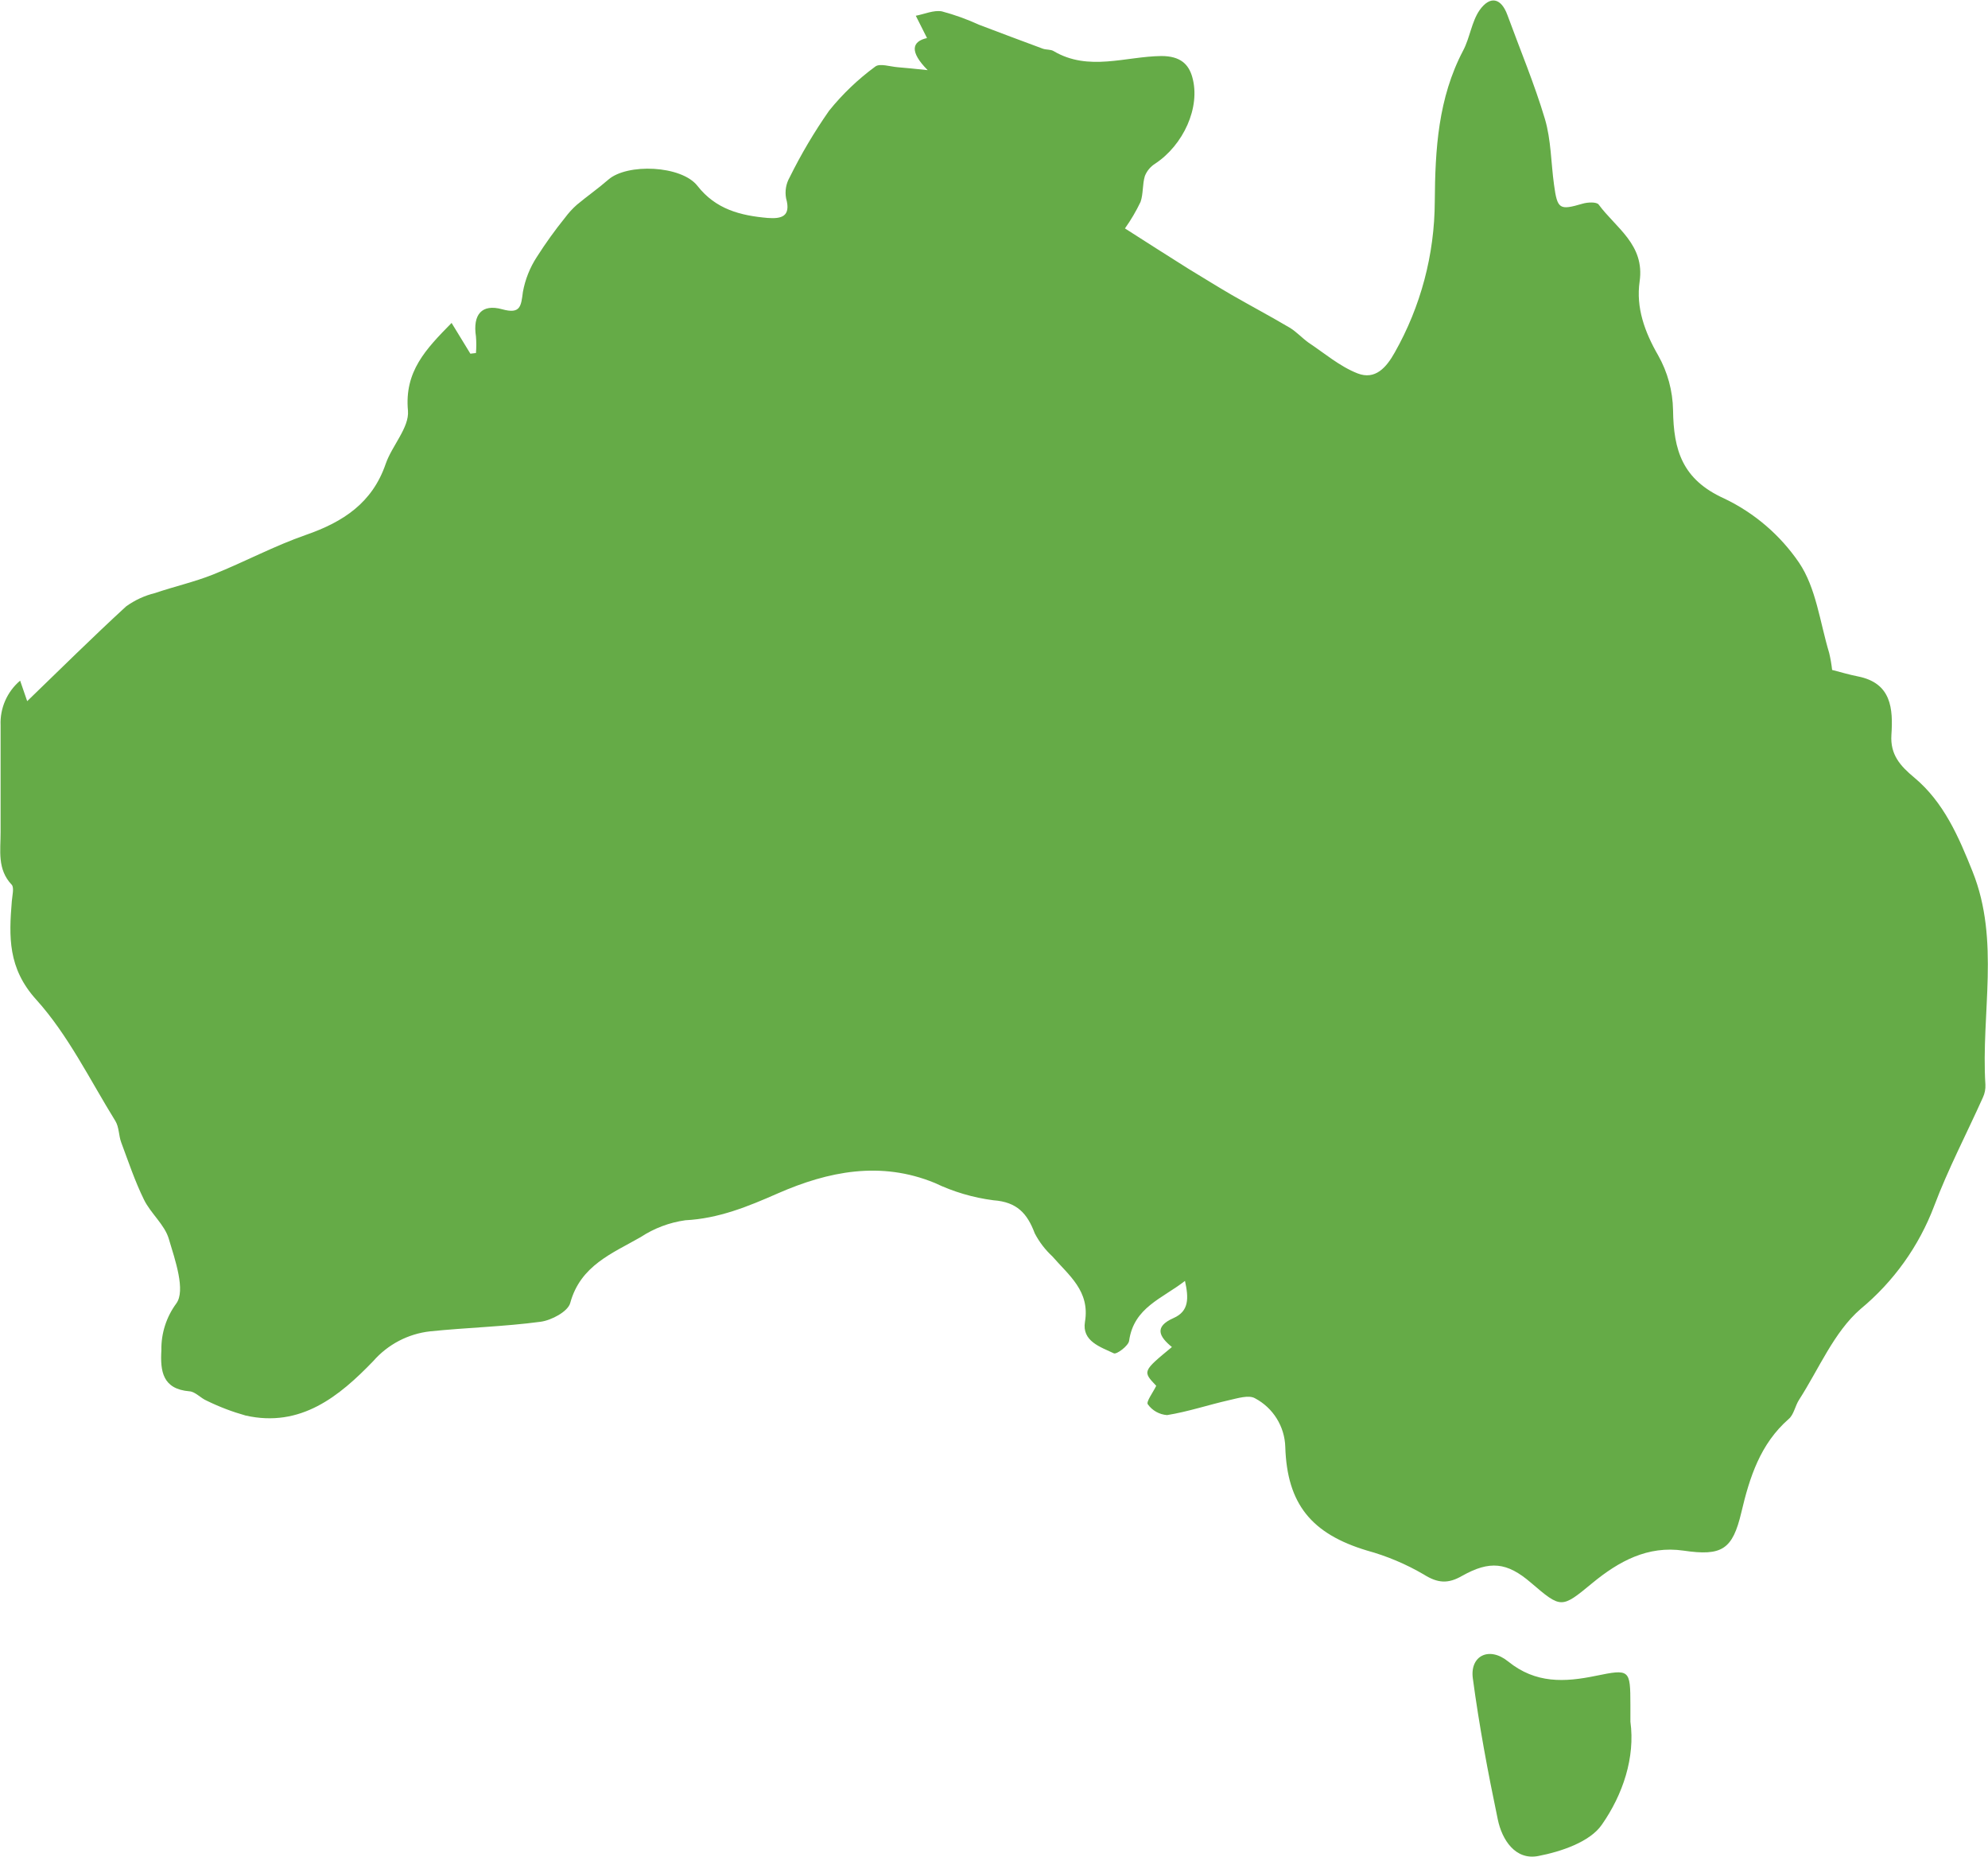
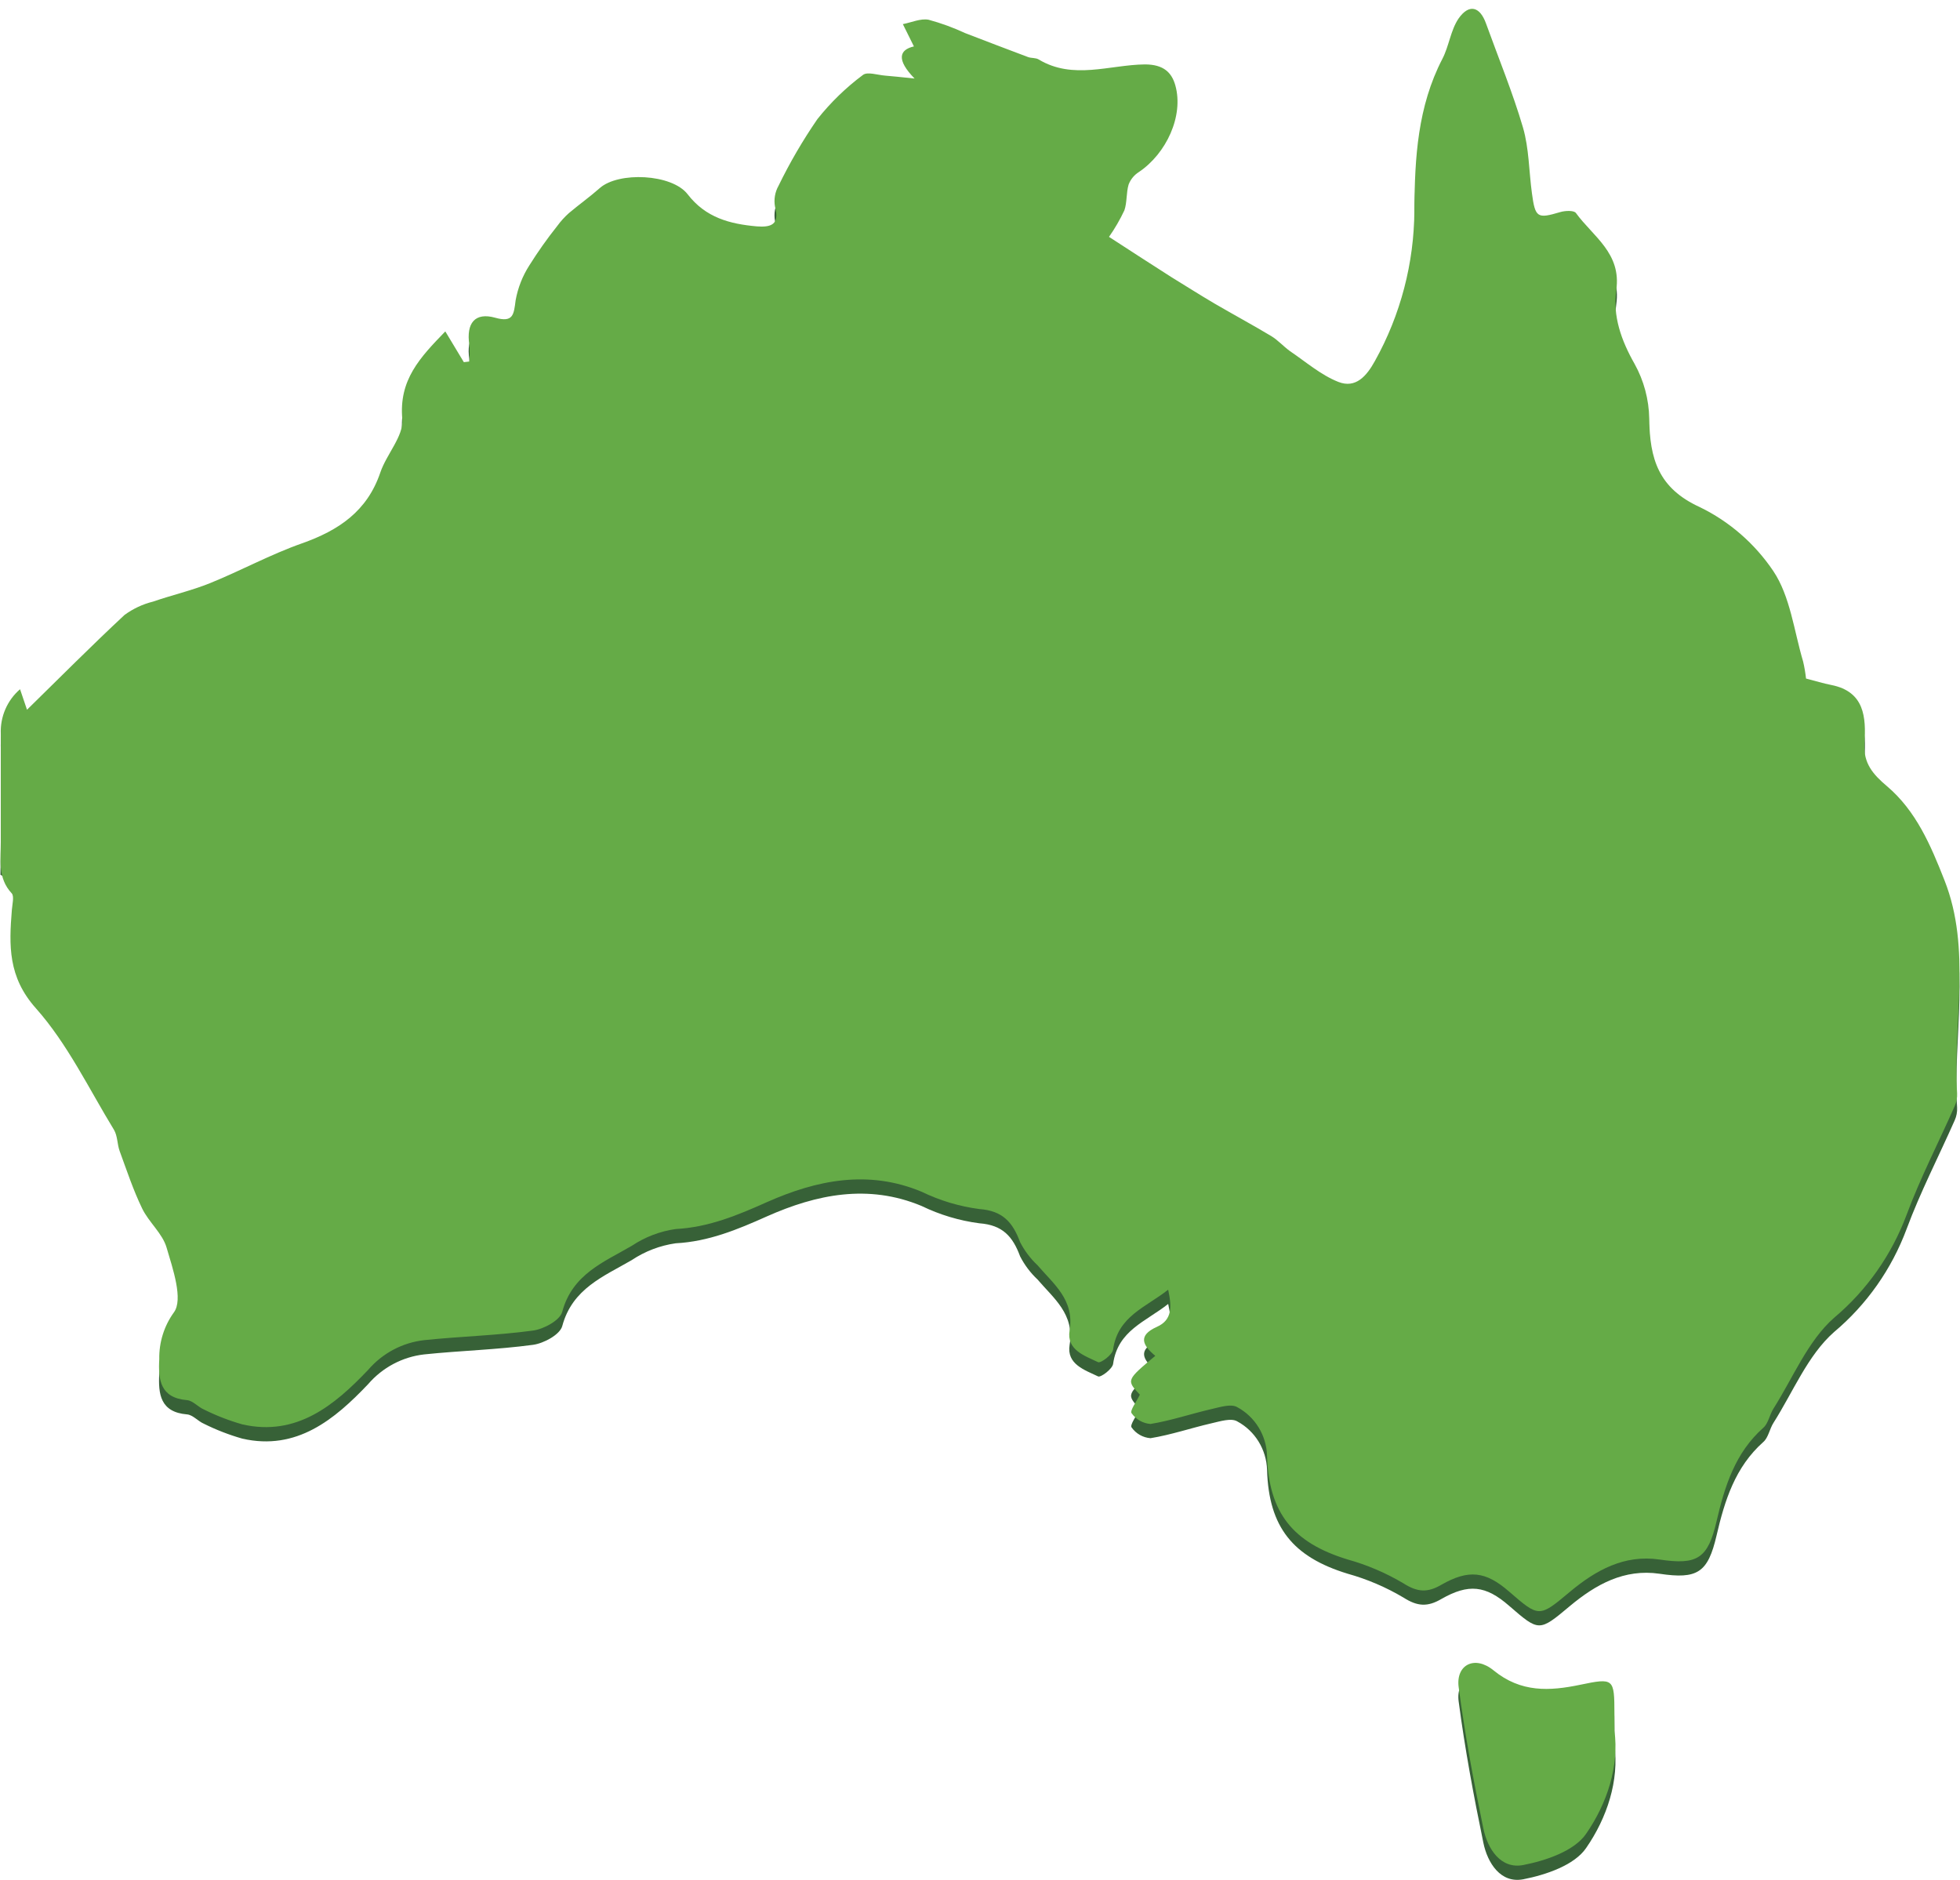
- <svg xmlns="http://www.w3.org/2000/svg" id="Calque_1_Luminosité_Contraste_1_Image" data-name="Calque 1 + Luminosité/Contraste 1 Image" viewBox="0 0 267.57 249.86">
-   <defs>
-     <style>.cls-1{fill:#65ab47;}</style>
+ <svg xmlns="http://www.w3.org/2000/svg" width="269" height="258" viewBox="0 0 71.173 68.263" version="1.1" id="svg8">
+   <defs id="defs2">
+     <style id="style4518">.cls-1{fill:#65ab47;}</style>
  </defs>
-   <path class="cls-1" d="M165.55,208.6c-1.85-1.95-1.85-1.95,2.11-5.22-1.7-1.39-2.45-2.72.22-3.9,2.1-.92,2.05-2.68,1.54-5-3.08,2.4-6.88,3.56-7.52,8.06-.09.68-1.68,1.86-2.05,1.69-1.81-.86-4.33-1.63-3.89-4.25.69-4.14-2.17-6.24-4.39-8.8a11.38,11.38,0,0,1-2.37-3.1c-1-2.66-2.37-4.22-5.56-4.45a26,26,0,0,1-7.89-2.33c-7.3-3-14.35-1.56-21.1,1.39-4.06,1.79-8,3.4-12.48,3.63a14.62,14.62,0,0,0-6,2.26c-3.81,2.19-8.11,3.81-9.49,8.87-.31,1.16-2.54,2.34-4,2.53-4.93.66-9.92.78-14.87,1.29a11.92,11.92,0,0,0-7.64,4c-4.56,4.73-9.76,9-17.18,7.33a30.78,30.78,0,0,1-5.24-2c-.81-.34-1.52-1.2-2.31-1.26-3.64-.3-3.95-2.71-3.79-5.53a10.3,10.3,0,0,1,2-6.28c1.29-1.74-.14-5.84-1-8.71-.56-1.91-2.43-3.41-3.34-5.27-1.22-2.48-2.1-5.12-3.07-7.72-.34-.92-.27-2-.77-2.85-3.44-5.55-6.36-11.59-10.67-16.36-3.82-4.22-3.67-8.47-3.28-13.23.06-.75.33-1.81,0-2.21-2-2.1-1.5-4.63-1.51-7.08,0-4.8,0-9.6,0-14.4a7.45,7.45,0,0,1,2.63-6l.95,2.76c4.38-4.23,8.76-8.57,13.31-12.75a11.17,11.17,0,0,1,3.9-1.8c2.58-.88,5.27-1.48,7.8-2.49,4.21-1.68,8.25-3.86,12.52-5.34,5-1.74,8.92-4.3,10.72-9.55.85-2.46,3.18-4.88,3-7.14-.5-5.3,2.4-8.3,5.87-11.83l2.53,4.14.75-.09a13.83,13.83,0,0,0,0-2.23c-.45-2.95.78-4.42,3.53-3.66,2.48.69,2.54-.43,2.79-2.34a12.84,12.84,0,0,1,1.88-4.71A58,58,0,0,1,86,51.37a11.24,11.24,0,0,1,1.58-1.72c1.38-1.15,2.87-2.19,4.22-3.37,2.55-2.23,9.84-1.93,12,.83,2.47,3.16,5.78,4,9.44,4.32,1.85.14,3.19-.17,2.49-2.65a4.15,4.15,0,0,1,.48-2.81A69,69,0,0,1,121.52,37a33.23,33.23,0,0,1,6.2-5.93c.61-.49,2,0,3.07.08s2,.19,4,.39c-2.5-2.52-2.11-3.87-.09-4.32l-1.51-3c1.17-.22,2.41-.79,3.51-.59a31.49,31.49,0,0,1,5,1.8c2.86,1.08,5.72,2.17,8.58,3.22.46.17,1.05.08,1.45.32,4.7,2.79,9.7.72,14.51.67,2.56,0,3.67,1.1,4.16,2.83,1.16,4.08-1.22,9.17-5,11.66a3.46,3.46,0,0,0-1.38,1.66c-.34,1.12-.2,2.39-.58,3.48a23.8,23.8,0,0,1-2.1,3.57c2.87,1.83,5.68,3.64,8.51,5.41,2,1.21,3.9,2.4,5.88,3.55,2.58,1.48,5.21,2.88,7.77,4.39.9.54,1.64,1.36,2.52,2,2.18,1.45,4.24,3.23,6.63,4.16s3.88-.81,5-2.81a41.54,41.54,0,0,0,5.39-20.3c.05-7.06.45-13.93,3.82-20.34.91-1.72,1.13-3.86,2.21-5.43,1.42-2,2.91-1.65,3.75.66,1.71,4.67,3.64,9.27,5.05,14,.83,2.81.81,5.88,1.22,8.83.45,3.32.74,3.46,3.85,2.55.67-.2,1.88-.26,2.16.12,2.33,3.16,6.23,5.39,5.51,10.36-.5,3.5.67,6.77,2.5,9.94a15.54,15.54,0,0,1,2,7.36c.07,5.4,1.24,9.35,6.89,11.9a25.48,25.48,0,0,1,10.06,8.62c2.31,3.41,2.81,8,4.06,12.15a18.46,18.46,0,0,1,.4,2.3c1.24.32,2.35.65,3.47.87,4.53.89,4.74,4.35,4.51,7.86-.18,2.68,1.21,4.2,3.06,5.74,4,3.33,6,8,7.87,12.68,3.72,9.3,1.12,19.09,1.72,28.65a3.65,3.65,0,0,1-.33,1.72c-2.19,4.88-4.69,9.64-6.57,14.63a33.26,33.26,0,0,1-9.9,13.85c-3.59,3.11-5.6,8.06-8.28,12.22-.53.82-.7,2-1.39,2.58-3.84,3.36-5.27,7.87-6.38,12.58-1.18,5-2.61,5.9-7.78,5.14-4.82-.7-8.71,1.43-12.28,4.37-4.17,3.44-4.17,3.44-8.28-.07-3.19-2.74-5.52-3-9.25-.9-1.87,1.08-3.26,1-5.15-.19a31.82,31.82,0,0,0-7.64-3.22c-7.45-2.24-10.76-6.24-11-13.94a7.66,7.66,0,0,0-4.07-6.55c-.84-.49-2.36,0-3.53.26-2.78.63-5.5,1.55-8.31,2a3.49,3.49,0,0,1-2.59-1.45C164.16,210.76,165.09,209.54,165.55,208.6Z" transform="translate(-9.93 -22.1)" />
-   <path class="cls-1" d="M229.37,253.8c.66,4.8-1,9.8-3.85,13.87-1.6,2.32-5.49,3.62-8.56,4.21s-4.87-2.17-5.44-4.93c-1.32-6.3-2.51-12.64-3.36-19-.4-3,2.18-4.34,4.76-2.25,3.72,3,7.61,2.79,11.79,1.93,4.58-.94,4.65-.86,4.66,3.89Z" transform="translate(-9.93 -22.1)" />
+   <g id="layer1" transform="translate(0,-228.7375)">
+     <g id="g4536" transform="matrix(0.2667027,0,0,0.2729055,0.09935021,228.8139)">
+       <path id="path4524-4" transform="matrix(0.9920536,0,0,0.9695053,-0.372513,-0.2798771)" style="fill:#376137;fill-opacity:1;stroke-width:1.013" d="m 202.029,3.166 c -0.591,0.008 -1.229,0.441 -1.854,1.334 -1.085,1.602 -1.306,3.786 -2.221,5.541 -3.387,6.539 -3.79,13.547 -3.84,20.75 A 41.75,42.379 0 0 1 188.699,51.5 c -1.126,2.04 -2.623,3.816 -5.025,2.867 -2.402,-0.949 -4.473,-2.765 -6.664,-4.244 -0.884,-0.653 -1.629,-1.488 -2.533,-2.039 -2.573,-1.54 -5.216,-2.971 -7.809,-4.48 -1.771,-1.044 -3.487,-2.123 -5.258,-3.217 -0.273,0.596 -0.551,1.186 -1.002,1.65 -1.293,1.332 -2.916,2.295 -4.387,3.432 0.085,-0.039 0.17,-0.08 0.256,-0.117 -0.132,0.081 -0.304,0.189 -0.396,0.242 -10.506,15.515 -26.783,8.648 -17.471,-7.799 0.61,-1.077 2.781,-5.601 3.721,-6.277 0.663,-0.477 1.936,-1.108 3.234,-1.723 0.108,-0.163 0.212,-0.329 0.32,-0.49 0.244,-0.365 0.507,-0.716 0.779,-1.061 0.74,-1.131 1.507,-2.296 1.84,-2.746 -1.115,-0.072 -2.229,-0.167 -3.336,-0.318 -0.123,-0.017 -0.211,-0.052 -0.32,-0.078 -0.116,0.005 -0.234,0.006 -0.35,0.014 -1.048,0.07 -2.092,0.076 -3.143,0.062 -1.449,-0.041 -2.898,-0.021 -4.348,-0.016 -2.854,-1.719 -5.615,-3.599 -8.561,-5.156 -0.34,-0.18 0.352,0.702 0.633,0.965 0.36,0.338 0.723,0.68 1.1,1.006 0.187,0.105 0.293,0.18 0.229,0.195 0.397,0.327 0.812,0.627 1.268,0.859 0.968,0.494 2.403,0.07 3.145,0.865 0.422,0.452 -1.186,0.038 -2.484,-0.326 0.136,0.135 -0.982,-0.281 -1.398,-0.389 0.107,0.031 0.832,0.23 1.398,0.389 -0.011,-0.011 -0.015,-0.02 -0.045,-0.039 -0.782,-0.507 -1.593,-0.965 -2.41,-1.414 -0.26,-0.045 -0.599,-0.109 -1.029,-0.191 -1.998,-0.684 -0.057,-0.014 -0.088,-0.041 -0.387,-0.334 -0.788,-0.651 -1.186,-0.973 -2.739,0.014 -3.964,-0.258 -6.029,-1.115 -2.874,-1.193 -5.067,-2.677 -6.66,-4.287 a 33.398,33.901 0 0 0 -2.506,2.793 69.349,70.393 0 0 0 -5.338,9.152 4.171,4.234 0 0 0 -0.482,2.867 c 0.704,2.53 -0.643,2.846 -2.502,2.703 -3.679,-0.326 -7.006,-1.184 -9.488,-4.408 -2.171,-2.816 -9.498,-3.121 -12.061,-0.846 -1.357,1.204 -2.855,2.264 -4.242,3.438 a 11.297,11.467 0 0 0 -1.588,1.754 58.293,59.171 0 0 0 -3.828,5.408 12.905,13.099 0 0 0 -1.891,4.805 c -0.251,1.949 -0.31,3.091 -2.803,2.387 -2.764,-0.775 -4.001,0.725 -3.549,3.734 a 13.9,14.109 0 0 1 0,2.275 l -0.754,0.092 -2.543,-4.225 c -3.488,3.601 -6.401,6.663 -5.898,12.07 0.181,2.306 -2.161,4.774 -3.016,7.283 -1.809,5.356 -5.748,7.969 -10.773,9.744 -4.292,1.51 -8.353,3.733 -12.584,5.447 -2.266,0.918 -4.657,1.512 -6.986,2.264 2.021,3.072 2.616,7.98 0.348,14.141 l -0.135,0.367 c 0.044,0.149 0.087,0.298 0.131,0.447 0.23,4.041 0.18,5.687 -1.406,8.623 -0.108,0.655 -0.201,1.256 -0.152,1.35 -0.357,0.588 -0.73,1.166 -1.098,1.748 0.256,0.564 0.495,1.135 0.672,1.729 0.411,1.381 0.057,3.282 -0.057,4.748 0.026,1.279 0.053,2.558 0.051,3.838 -0.011,1.164 -0.007,2.328 -0.006,3.492 1.498,2.389 3.106,6.049 4.139,8.928 1.501,2.752 1.208,3.007 1.619,6.451 -0.049,0.545 -0.098,1.09 -0.148,1.635 0.08,0.279 0.206,0.891 0.336,1.551 1.273,2.879 0.922,2.423 1.342,6.014 -0.004,0.038 -0.008,0.075 -0.012,0.113 0.258,0.478 0.424,1.008 0.227,1.27 -0.079,0.104 -0.163,0.205 -0.242,0.309 0.457,0.996 0.011,0.127 -0.029,0.037 -0.045,0.059 -0.092,0.116 -0.137,0.174 -0.009,0.089 -0.018,0.178 -0.027,0.268 -0.166,1.523 0.051,1.476 -0.197,0.019 -0.392,0.501 -0.79,0.996 -1.197,1.484 0.195,0.464 0.39,0.975 0.531,1.539 0.15,0.264 0.273,0.474 0.441,0.773 -0.145,-0.413 -0.278,-0.83 -0.367,-1.258 -0.005,-0.025 0.738,1.541 1.359,3.014 0.247,0.438 0.562,1.012 0.732,1.297 0.506,3.314 0.575,4.89 -0.182,7.035 1.024,2.016 1.075,4.151 0.99,6.436 -0.025,0.663 -0.154,1.298 -0.135,1.961 0.219,4.742 -2.01,9.14 -6.688,10.746 a 10.352,10.508 0 0 0 -0.703,3.957 c -0.161,2.877 0.152,5.335 3.811,5.641 0.794,0.061 1.506,0.938 2.32,1.285 a 30.936,31.401 0 0 0 5.268,2.041 c 7.458,1.704 12.684,-2.653 17.268,-7.479 a 11.98,12.161 0 0 1 7.678,-4.08 c 4.975,-0.52 9.99,-0.643 14.945,-1.316 1.467,-0.194 3.708,-1.397 4.02,-2.58 1.387,-5.162 5.71,-6.817 9.539,-9.051 a 14.694,14.915 0 0 1 6.029,-2.305 c 4.503,-0.235 8.462,-1.877 12.543,-3.703 6.784,-3.01 13.87,-4.479 21.207,-1.418 a 26.132,26.525 0 0 0 7.93,2.377 c 3.206,0.235 4.585,1.825 5.59,4.539 a 11.438,11.61 0 0 0 2.381,3.164 c 2.231,2.612 5.106,4.753 4.412,8.977 -0.442,2.673 2.091,3.459 3.91,4.336 0.372,0.173 1.97,-1.031 2.061,-1.725 0.643,-4.591 4.463,-5.774 7.559,-8.223 0.513,2.367 0.562,4.163 -1.549,5.102 -2.684,1.204 -1.929,2.56 -0.221,3.979 -3.98,3.336 -3.98,3.337 -2.121,5.326 -0.462,0.959 -1.396,2.202 -1.135,2.539 a 3.508,3.56 0 0 0 2.602,1.48 c 2.824,-0.459 5.559,-1.398 8.354,-2.041 1.176,-0.265 2.703,-0.766 3.547,-0.266 a 7.699,7.815 0 0 1 4.092,6.682 c 0.241,7.855 3.567,11.937 11.055,14.223 a 31.981,32.462 0 0 1 7.68,3.285 c 1.9,1.214 3.296,1.295 5.176,0.193 3.749,-2.142 6.091,-1.877 9.297,0.918 4.131,3.581 4.129,3.582 8.32,0.072 3.588,-2.999 7.499,-5.173 12.344,-4.459 5.196,0.775 6.632,-0.143 7.818,-5.244 1.116,-4.805 2.553,-9.406 6.412,-12.834 0.694,-0.592 0.866,-1.794 1.398,-2.631 2.694,-4.244 4.712,-9.294 8.32,-12.467 a 33.428,33.932 0 0 0 9.951,-14.131 c 1.89,-5.091 4.402,-9.947 6.604,-14.926 a 3.668,3.724 0 0 0 0.33,-1.754 c -0.603,-9.753 2.01,-19.741 -1.729,-29.229 -1.879,-4.774 -3.888,-9.538 -7.908,-12.936 -1.859,-1.571 -3.257,-3.121 -3.076,-5.855 0.231,-3.581 0.02,-7.112 -4.533,-8.02 -1.126,-0.224 -2.242,-0.56 -3.488,-0.887 a 18.553,18.833 0 0 0 -0.4,-2.348 c -1.256,-4.234 -1.76,-8.916 -4.082,-12.395 a 25.609,25.994 0 0 0 -10.109,-8.795 c -5.679,-2.601 -6.855,-6.632 -6.926,-12.141 a 15.619,15.854 0 0 0 -2.01,-7.508 c -1.839,-3.234 -3.016,-6.57 -2.514,-10.141 0.724,-5.07 -3.195,-7.345 -5.537,-10.568 -0.281,-0.388 -1.497,-0.327 -2.17,-0.123 -3.126,0.928 -3.419,0.785 -3.871,-2.602 -0.412,-3.01 -0.39,-6.141 -1.225,-9.008 C 207.604,14.632 205.664,9.938 203.945,5.174 203.47,3.848 202.789,3.155 202.029,3.166 Z M 26.408,154.521 c -0.095,-0.166 -0.146,-0.244 -0.229,-0.387 0.097,0.213 0.193,0.426 0.291,0.639 -0.018,-0.085 -0.041,-0.167 -0.062,-0.252 z m -0.229,-0.387 c -0.151,-0.33 -0.287,-0.666 -0.434,-0.998 -0.034,0.041 -0.069,0.082 -0.104,0.123 0.089,0.11 0.306,0.478 0.537,0.875 z m -0.434,-0.998 c 0.043,-0.052 0.088,-0.102 0.131,-0.154 -0.104,-0.246 -0.213,-0.512 -0.293,-0.697 -0.126,-0.294 -0.665,-1.084 -0.547,-0.787 0.221,0.553 0.468,1.094 0.709,1.639 z m 1.689,-2.1 c 0.01,-0.013 0.02,-0.025 0.029,-0.037 -0.044,-0.096 -0.075,-0.157 -0.119,-0.254 -0.003,0.03 -0.007,0.06 -0.01,0.09 0.005,0.011 0.097,0.196 0.1,0.201 z M 127.379,20.912 c 0.037,-1.96e-4 0.063,0.002 0.102,0.002 -0.005,-0.003 -0.009,-0.005 -0.014,-0.008 -0.036,-0.002 -0.068,-0.006 -0.104,-0.008 0.005,0.004 0.01,0.009 0.016,0.014 z m -0.016,-0.014 c -0.059,-0.048 -0.118,-0.097 -0.178,-0.145 -0.381,-0.211 -0.754,-0.435 -1.129,-0.656 -1.317,-0.622 -2.832,-1.343 -4.863,-2.346 -0.217,-0.107 0.255,0.424 0.443,0.576 2.049,1.649 3.108,2.432 5.727,2.57 z m -0.178,-0.145 c 0.093,0.052 0.188,0.101 0.281,0.152 0.045,0.002 0.081,0.008 0.127,0.01 -0.043,4.74e-4 -0.071,-0.002 -0.113,-0.002 0.733,0.402 1.468,0.8 2.201,1.203 0.29,0.05 0.464,0.07 0.527,0.055 -0.077,-0.064 -0.152,-0.129 -0.229,-0.195 -0.405,-0.227 -1.411,-0.69 -3.127,-1.496 0.113,0.089 0.22,0.184 0.332,0.273 z m 28.695,24.84 c 0.01,-0.014 0.021,-0.027 0.031,-0.041 -0.056,0.044 -0.116,0.084 -0.172,0.129 -0.043,0.035 0.108,-0.069 0.141,-0.088 z m 0.031,-0.041 c 0.036,-0.028 0.073,-0.056 0.109,-0.084 -0.025,0.011 -0.051,0.024 -0.076,0.035 -0.011,0.017 -0.022,0.032 -0.033,0.049 z m 2.189,-31.59 c -0.004,-0.035 -0.581,0.324 -0.695,0.535 -0.02,0.037 -0.037,0.075 -0.057,0.111 0.238,-0.201 0.376,-0.309 0.715,-0.605 0.026,-0.023 0.038,-0.036 0.037,-0.041 z m -1.926,4.627 c -0.371,0.256 -0.742,0.512 -1.113,0.768 -0.071,0.155 -0.143,0.309 -0.215,0.463 0.44,-0.413 0.876,-0.833 1.328,-1.23 z m -1,1.176 c -0.004,-0.042 -0.203,0.094 -0.412,0.24 -0.075,0.161 -0.149,0.322 -0.225,0.482 0.181,-0.177 0.383,-0.371 0.463,-0.467 0.122,-0.146 0.177,-0.227 0.174,-0.256 z m -1.061,0.713 c -0.396,0.3 -0.83,0.628 -1.295,0.971 -0.087,0.153 -0.174,0.306 -0.262,0.459 0.527,-0.462 1.049,-0.93 1.561,-1.412 -10e-4,-0.006 -0.003,-0.012 -0.004,-0.018 z m -1.557,1.43 c -0.134,0.117 -0.263,0.24 -0.398,0.355 -0.081,0.204 -0.17,0.402 -0.26,0.6 0.073,-0.062 0.142,-0.125 0.215,-0.188 0.149,-0.255 0.297,-0.511 0.443,-0.768 z m -0.398,0.355 c 0.053,-0.134 0.108,-0.268 0.162,-0.402 -0.01,0.013 -0.013,0.018 -0.023,0.031 -0.25,0.309 -0.522,0.596 -0.793,0.885 0.218,-0.172 0.443,-0.334 0.654,-0.514 z m 0.66,-0.814 c 0.168,-0.297 0.338,-0.594 0.504,-0.893 -0.201,0.138 -0.401,0.278 -0.602,0.416 -0.04,0.074 -0.069,0.156 -0.105,0.232 0.332,-0.253 0.354,-0.165 -0.211,0.549 0.139,-0.1 0.271,-0.199 0.414,-0.305 z m -0.203,-0.244 c -0.159,0.121 -0.409,0.344 -0.672,0.582 -0.033,0.044 -0.055,0.082 -0.092,0.129 -0.042,0.098 -0.084,0.196 -0.137,0.309 0.198,-0.127 0.413,-0.275 0.637,-0.434 0.081,-0.201 0.172,-0.394 0.264,-0.586 z m -0.764,0.711 c 0.01,-0.024 0.024,-0.053 0.033,-0.076 -0.025,0.023 -0.043,0.037 -0.068,0.061 -0.02,0.054 -0.032,0.08 -0.053,0.137 0.037,-0.045 0.053,-0.077 0.088,-0.121 z m -0.088,0.121 c -0.087,0.107 -0.17,0.205 -0.264,0.314 0.063,-0.038 0.118,-0.066 0.186,-0.109 0.033,-0.089 0.047,-0.121 0.078,-0.205 z m -0.264,0.314 c -0.109,0.065 -0.23,0.144 -0.322,0.189 -0.035,0.017 -0.035,0.002 -0.047,-0.002 -0.097,0.092 -0.191,0.179 -0.287,0.271 -1.719,1.848 -1.981,2.326 -1.4,1.975 0.671,-0.611 1.329,-1.235 1.953,-1.889 0.01,-0.02 0.019,-0.039 0.029,-0.059 -0.235,0.184 -0.463,0.379 -0.707,0.553 -0.45,0.32 0.187,-0.345 0.781,-1.039 z m -0.074,0.486 c 0.024,-0.019 0.048,-0.038 0.072,-0.057 0.038,-0.107 0.061,-0.189 0.1,-0.295 -0.057,0.117 -0.113,0.232 -0.172,0.352 z m 0.771,-1.908 c -0.018,0.021 -0.145,0.356 -0.256,0.643 0.026,-0.024 0.057,-0.057 0.08,-0.078 0.128,-0.378 0.193,-0.585 0.176,-0.564 z m -8.908,0.531 c -0.093,0.053 0.475,0.769 0.725,1.004 0.811,0.763 1.742,1.387 2.613,2.08 L 149,25.197 c 0.042,-0.038 0.083,-0.077 0.125,-0.115 -1.001,-0.784 -2.583,-1.913 -5.75,-3.6 -0.043,-0.023 -0.071,-0.029 -0.084,-0.021 z m 0.285,3.23 c -0.018,-0.004 0.015,0.031 0.105,0.127 -1.481,0.23 -0.23,0.214 0.658,0.209 -0.445,-0.147 -0.726,-0.327 -0.764,-0.336 z m 4.795,0.811 c -0.178,0.306 -0.421,0.574 -0.629,0.861 0.294,-0.289 0.604,-0.562 0.908,-0.842 -0.093,-0.005 -0.186,-0.014 -0.279,-0.02 z m 0.617,2.529 c -0.005,-0.023 -0.189,0.021 -0.41,0.078 -0.336,0.256 -0.703,0.474 -1.076,0.684 0.875,-0.406 1.499,-0.704 1.486,-0.762 z m 8.619,14.357 c -0.159,0.401 -0.281,0.697 -0.393,0.953 0.302,-0.555 0.536,-1.315 0.393,-0.953 z M 21.199,95.748 c -0.002,0.004 0.002,0.023 0.012,0.061 0.139,0.53 0.304,1.053 0.461,1.578 -0.041,-0.222 -0.078,-0.423 -0.131,-0.699 -0.051,-0.269 -0.327,-0.971 -0.342,-0.939 z M 6.705,96.416 c -0.524,0.517 -1.049,1.034 -1.572,1.549 -0.012,0.064 -0.027,0.115 -0.039,0.201 0.551,-0.574 1.103,-1.147 1.611,-1.75 z m -3.953,0.137 A 7.488,7.6 0 0 0 0.109,102.674 v 14.689 c 0.004,0.898 -0.057,1.808 -0.045,2.703 0.293,0.155 0.575,0.305 0.945,0.508 -0.014,-1.555 -0.08,-3.11 0.014,-4.664 0.011,-0.144 0.024,-0.289 0.035,-0.434 -0.155,-0.427 -0.308,-0.855 -0.473,-1.277 -0.349,-2.69 -0.619,-4.873 0.484,-7.637 0.214,-0.535 0.505,-1.033 0.82,-1.518 0.119,-1.249 0.087,-2.543 0.656,-3.639 0.102,-0.196 0.217,-0.384 0.334,-0.57 -0.108,-0.557 -0.191,-1.117 -0.229,-1.682 -0.055,-0.842 0.007,-1.675 0.135,-2.5 z m 19.057,2.912 -0.195,0.533 c -0.004,0.143 -0.052,0.568 -0.014,0.43 0.103,-0.373 0.169,-0.682 0.209,-0.963 z m -3.846,8.008 c -0.002,0.006 0.003,0.024 0.018,0.062 0.29,0.746 0.648,1.468 1.002,2.189 -0.147,-0.459 -0.294,-0.918 -0.441,-1.377 -0.163,-0.237 -0.561,-0.914 -0.578,-0.875 z m 2.246,1.363 c -0.062,0.104 -0.115,0.199 -0.18,0.307 0.051,-0.053 0.102,-0.107 0.152,-0.16 0.012,-0.048 0.017,-0.098 0.027,-0.146 z m -0.783,2.277 c -1.367,2.162 -2.759,4.31 -3.947,6.572 -0.198,0.377 0.777,-0.396 1.066,-0.709 0.781,-0.845 1.592,-1.703 2.113,-2.729 0.471,-0.928 0.57,-2.002 0.803,-3.016 5.88e-4,-0.003 -5.42e-4,-0.009 0,-0.012 -0.011,-0.036 -0.024,-0.071 -0.035,-0.107 z m -2.916,10.951 c -0.001,0.008 0.011,0.03 0.043,0.072 0.171,0.229 0.358,0.446 0.533,0.672 0.034,-0.061 0.065,-0.131 0.102,-0.18 -0.319,-0.285 -0.671,-0.605 -0.678,-0.564 z m 3.883,4.447 c 0.087,0.209 0.193,0.412 0.293,0.617 0.051,0.006 -0.373,-0.807 -0.293,-0.617 z m 4.844,20.076 c 1.356,2.718 0.837,1.687 1.293,2.617 -0.128,-0.443 -0.271,-0.913 -0.453,-1.439 -0.157,-0.456 -0.56,-0.786 -0.84,-1.178 z m -7.166,5.639 c 0.153,0.35 0.316,0.695 0.477,1.041 -0.009,-0.035 -0.032,-0.106 -0.039,-0.137 -0.146,-0.302 -0.572,-1.212 -0.438,-0.904 z m 0.164,0.998 c 0.14,0.324 0.278,0.649 0.41,0.977 0.07,0.082 0.164,0.178 0.207,0.244 0.019,0.029 0.034,0.061 0.053,0.09 -0.072,-0.246 -0.122,-0.441 -0.189,-0.676 -0.159,-0.213 -0.319,-0.424 -0.48,-0.635 z m 7.367,0.084 c -1.465,1.733 -3.021,3.394 -4.637,4.996 0.3,0.6 0.604,1.197 0.92,1.787 -0.088,-0.129 -0.173,-0.298 -0.264,-0.387 0.024,0.05 0.047,0.1 0.07,0.15 0.076,0.121 0.135,0.215 0.225,0.354 0.008,-0.005 0.016,-0.009 0.023,-0.014 -0.018,-0.034 -0.035,-0.068 -0.053,-0.102 0.022,0.033 0.045,0.051 0.068,0.076 -0.013,-0.055 -0.026,-0.097 -0.039,-0.154 -0.012,-0.055 0.02,0.063 0.057,0.158 0.011,-0.007 0.022,-0.013 0.033,-0.019 -0.097,-0.163 -0.244,-0.389 -0.307,-0.504 -0.089,-0.165 0.333,0.168 0.463,0.404 1.357,-0.858 2.666,-1.777 3.838,-2.869 0.29,-0.271 0.448,-0.611 0.521,-0.986 -0.279,-0.894 -0.511,-1.817 -0.852,-2.674 -0.052,-0.131 -0.052,-0.157 -0.068,-0.217 z m -3.629,6.865 c -0.003,0.002 -0.005,0.004 -0.008,0.006 0.005,0.006 0.01,0.013 0.016,0.018 -0.006,-0.015 -0.003,-0.009 -0.008,-0.023 z m 0.008,0.023 c 0.056,0.152 0.124,0.31 0.084,0.236 -0.028,-0.051 -0.054,-0.105 -0.082,-0.156 0.006,0.023 0.012,0.044 0.018,0.066 0.298,0.456 0.667,1.007 1.129,1.676 0.435,0.63 -0.469,-0.777 -1.062,-1.766 -0.029,-0.007 -0.058,-0.031 -0.086,-0.057 z m 0.002,0.08 c -0.008,-0.033 -0.016,-0.06 -0.023,-0.094 -0.006,0.004 -0.013,0.008 -0.02,0.012 0.015,0.027 0.028,0.055 0.043,0.082 z M 20.625,158.643 c -0.01,0.01 -0.019,0.02 -0.029,0.029 0.067,0.123 0.089,0.123 0.094,0.076 -0.02,-0.034 -0.044,-0.071 -0.064,-0.105 z m 2.459,4.016 c -0.007,-0.003 -0.006,0.003 0.002,0.023 0.146,0.351 0.206,0.52 0.342,0.85 0.525,1.113 1.051,2.227 1.576,3.34 -0.666,-3.001 -0.129,-1.311 -1.701,-3.973 -0.095,-0.108 -0.196,-0.231 -0.219,-0.24 z m 2.529,4.541 c 0.057,0.146 0.154,0.315 0.264,0.492 -0.057,-0.179 -0.331,-0.666 -0.264,-0.492 z m -0.176,1.35 c 0.206,0.535 0.323,0.842 0.475,1.238 0.055,-0.128 0.097,-0.218 0.148,-0.336 -0.136,-0.212 -0.255,-0.465 -0.361,-0.725 -0.09,-0.063 -0.173,-0.117 -0.262,-0.178 z m 0.814,1.16 c -0.094,0.123 -0.168,0.218 -0.25,0.314 0.811,2.127 0.895,2.307 0.645,0.43 -0.048,-0.172 -0.092,-0.345 -0.139,-0.518 -0.087,-0.053 -0.173,-0.13 -0.256,-0.227 z" />
+       <path id="path4526-6" d="m 219.44,231.898 c 0.66,4.748 -1,9.693 -3.85,13.719 -1.6,2.295 -5.49,3.58 -8.56,4.164 -3.07,0.584 -4.87,-2.146 -5.44,-4.876 -1.32,-6.231 -2.51,-12.502 -3.36,-18.793 -0.4,-2.967 2.18,-4.293 4.76,-2.225 3.72,2.967 7.61,2.76 11.79,1.909 4.58,-0.93 4.65,-0.851 4.66,3.848 z" class="cls-1" style="fill:#376137;fill-opacity:1;stroke-width:0.995" />
+       <path id="path4524" d="m 154.82,185.295 c -1.845,-1.929 -1.845,-1.929 2.104,-5.163 -1.695,-1.375 -2.443,-2.69 0.219,-3.857 2.094,-0.91 2.044,-2.651 1.535,-4.945 -3.071,2.374 -6.86,3.521 -7.498,7.972 -0.09,0.673 -1.675,1.84 -2.044,1.672 -1.805,-0.851 -4.317,-1.612 -3.879,-4.204 0.688,-4.095 -2.164,-6.172 -4.377,-8.704 a 11.347,11.256 0 0 1 -2.363,-3.066 c -0.997,-2.631 -2.363,-4.174 -5.544,-4.401 a 25.924,25.716 0 0 1 -7.867,-2.305 c -7.279,-2.967 -14.308,-1.543 -21.038,1.375 -4.048,1.77 -7.977,3.363 -12.443,3.59 a 14.577,14.46 0 0 0 -5.982,2.235 c -3.799,2.166 -8.086,3.768 -9.462,8.773 -0.309,1.147 -2.533,2.314 -3.988,2.502 -4.916,0.653 -9.891,0.771 -14.826,1.276 a 11.885,11.79 0 0 0 -7.618,3.956 c -4.547,4.678 -9.731,8.902 -17.13,7.25 a 30.69,30.444 0 0 1 -5.225,-1.978 c -0.808,-0.336 -1.516,-1.187 -2.303,-1.246 -3.629,-0.297 -3.938,-2.68 -3.779,-5.47 a 10.27,10.188 0 0 1 1.994,-6.211 c 1.286,-1.721 -0.14,-5.776 -0.997,-8.615 -0.558,-1.889 -2.423,-3.373 -3.33,-5.212 -1.216,-2.453 -2.094,-5.064 -3.061,-7.636 -0.339,-0.91 -0.269,-1.978 -0.768,-2.819 -3.43,-5.489 -6.341,-11.463 -10.639,-16.181 -3.809,-4.174 -3.659,-8.378 -3.27,-13.086 0.06,-0.742 0.329,-1.79 0,-2.186 -1.994,-2.077 -1.496,-4.579 -1.506,-7.003 0,-4.748 0,-9.495 0,-14.243 a 7.428,7.369 0 0 1 2.622,-5.934 l 0.947,2.73 C 7.672,89.978 12.039,85.685 16.576,81.551 a 11.137,11.048 0 0 1 3.889,-1.78 c 2.572,-0.87 5.255,-1.464 7.777,-2.463 4.198,-1.662 8.226,-3.818 12.483,-5.282 4.985,-1.721 8.894,-4.253 10.689,-9.446 0.848,-2.433 3.171,-4.827 2.991,-7.062 -0.499,-5.242 2.393,-8.209 5.853,-11.701 l 2.523,4.095 0.748,-0.089 a 13.79,13.679 0 0 0 0,-2.206 c -0.449,-2.918 0.778,-4.372 3.52,-3.62 2.473,0.682 2.533,-0.425 2.782,-2.314 a 12.802,12.7 0 0 1 1.874,-4.659 57.83,57.367 0 0 1 3.799,-5.242 11.207,11.117 0 0 1 1.575,-1.701 c 1.376,-1.137 2.862,-2.166 4.208,-3.333 2.543,-2.206 9.811,-1.909 11.965,0.821 2.463,3.125 5.763,3.956 9.412,4.273 1.845,0.138 3.181,-0.168 2.483,-2.621 a 4.138,4.105 0 0 1 0.479,-2.779 68.798,68.247 0 0 1 5.294,-8.872 33.133,32.867 0 0 1 6.182,-5.865 c 0.608,-0.485 1.994,0 3.061,0.079 1.067,0.079 1.994,0.188 3.988,0.386 -2.493,-2.492 -2.104,-3.828 -0.09,-4.273 l -1.506,-2.967 c 1.167,-0.218 2.403,-0.781 3.5,-0.584 a 31.398,31.146 0 0 1 4.985,1.78 c 2.852,1.068 5.703,2.146 8.555,3.185 0.459,0.168 1.047,0.079 1.446,0.317 4.686,2.76 9.672,0.712 14.468,0.663 2.553,0 3.659,1.088 4.148,2.799 1.157,4.035 -1.216,9.07 -4.985,11.533 a 3.45,3.422 0 0 0 -1.376,1.642 c -0.339,1.108 -0.199,2.364 -0.578,3.442 a 23.73,23.54 0 0 1 -2.094,3.531 c 2.862,1.81 5.663,3.6 8.485,5.351 1.994,1.197 3.889,2.374 5.863,3.511 2.572,1.464 5.195,2.849 7.747,4.342 0.897,0.534 1.635,1.345 2.513,1.978 2.174,1.434 4.228,3.195 6.611,4.115 2.383,0.92 3.869,-0.801 4.985,-2.779 a 41.418,41.086 0 0 0 5.374,-20.078 c 0.05,-6.983 0.449,-13.778 3.809,-20.118 0.907,-1.701 1.127,-3.818 2.204,-5.371 1.416,-1.978 2.901,-1.632 3.739,0.653 1.705,4.619 3.629,9.169 5.035,13.847 0.828,2.779 0.808,5.816 1.216,8.734 0.449,3.284 0.738,3.422 3.839,2.522 0.668,-0.198 1.874,-0.257 2.154,0.119 2.323,3.125 6.212,5.331 5.494,10.247 -0.499,3.462 0.668,6.696 2.493,9.831 a 15.495,15.37 0 0 1 1.994,7.28 c 0.07,5.341 1.236,9.248 6.87,11.77 a 25.405,25.202 0 0 1 10.031,8.526 c 2.303,3.373 2.802,7.913 4.048,12.017 a 18.406,18.258 0 0 1 0.399,2.275 c 1.236,0.317 2.343,0.643 3.46,0.861 4.517,0.88 4.726,4.303 4.497,7.774 -0.179,2.651 1.206,4.154 3.051,5.677 3.988,3.294 5.982,7.913 7.847,12.542 3.709,9.198 1.117,18.882 1.715,28.337 a 3.639,3.61 0 0 1 -0.329,1.701 c -2.184,4.827 -4.676,9.535 -6.551,14.47 a 33.163,32.897 0 0 1 -9.871,13.699 c -3.579,3.076 -5.584,7.972 -8.256,12.087 -0.528,0.811 -0.698,1.978 -1.386,2.552 -3.829,3.323 -5.255,7.784 -6.361,12.443 -1.177,4.945 -2.602,5.836 -7.757,5.084 -4.806,-0.692 -8.685,1.414 -12.244,4.322 -4.158,3.402 -4.158,3.402 -8.256,-0.069 -3.181,-2.71 -5.504,-2.967 -9.223,-0.89 -1.865,1.068 -3.25,0.989 -5.135,-0.188 a 31.727,31.473 0 0 0 -7.618,-3.185 c -7.428,-2.216 -10.729,-6.172 -10.968,-13.788 a 7.638,7.576 0 0 0 -4.058,-6.478 c -0.838,-0.485 -2.353,0 -3.52,0.257 -2.772,0.623 -5.484,1.533 -8.286,1.978 a 3.48,3.452 0 0 1 -2.582,-1.434 c -0.259,-0.326 0.668,-1.533 1.127,-2.463 z" class="cls-1" style="fill:#65ab47;stroke-width:0.993" />
+       <path id="path4526" d="m 219.44,230.002 c 0.66,4.748 -1,9.693 -3.85,13.719 -1.6,2.295 -5.49,3.58 -8.56,4.164 -3.07,0.584 -4.87,-2.146 -5.44,-4.876 -1.32,-6.231 -2.51,-12.502 -3.36,-18.793 -0.4,-2.967 2.18,-4.293 4.76,-2.225 3.72,2.967 7.61,2.76 11.79,1.909 4.58,-0.93 4.65,-0.851 4.66,3.848 z" class="cls-1" style="fill:#65ab47;stroke-width:0.995" />
+     </g>
+   </g>
</svg>
